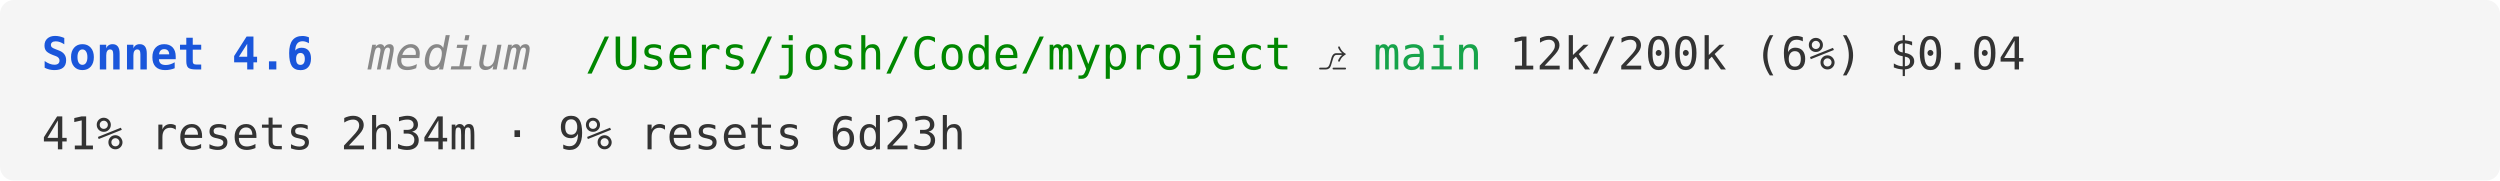
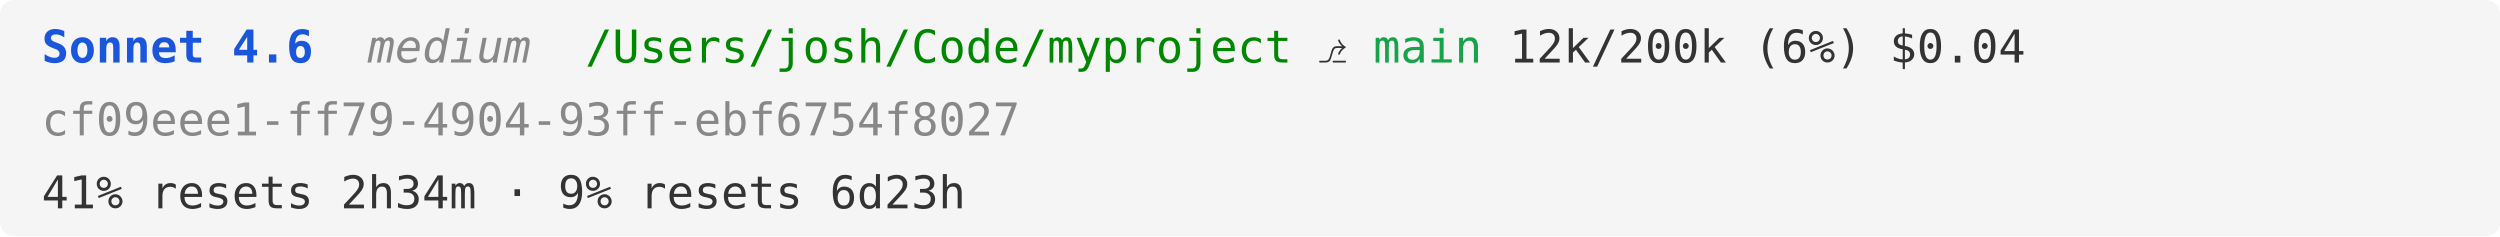
- <svg xmlns="http://www.w3.org/2000/svg" viewBox="0 0 720 52" width="720" height="52">
-   <rect width="720" height="52" fill="#f5f5f5" rx="4" />
-   <text font-family="'SF Mono', 'Fira Code', 'Cascadia Code', monospace" font-size="13" y="20" x="12">
+ <svg xmlns="http://www.w3.org/2000/svg" viewBox="0 0 720 68" width="720" height="68">
+   <rect width="720" height="68" fill="#f5f5f5" rx="4" />
+   <text font-family="'SF Mono', 'Fira Code', 'Cascadia Code', monospace" font-size="13" y="18" x="12">
    <tspan font-weight="bold" fill="#1a56db">Sonnet 4.6</tspan>
    <tspan> </tspan>
    <tspan font-style="italic" fill="#888888">medium</tspan>
    <tspan> </tspan>
    <tspan fill="#008700">/Users/josh/Code/myproject</tspan>
    <tspan fill="#333333"> ⎇ </tspan>
    <tspan fill="#16a34a">main<animate attributeName="fill" calcMode="discrete" values="#16a34a;#dc2626;#ca8a04" dur="6s" repeatCount="indefinite" />
    </tspan>
    <tspan fill="#333333">  12k/200k (6%)  $0.04</tspan>
  </text>
-   <text font-family="'SF Mono', 'Fira Code', 'Cascadia Code', monospace" font-size="13" y="43" x="12" fill="#333333">
+   <text font-family="'SF Mono', 'Fira Code', 'Cascadia Code', monospace" font-size="13" y="39" x="12" fill="#888888">
+     <tspan>cf09eee1-ff79-4904-93ff-ebf6754f8027</tspan>
+   </text>
+   <text font-family="'SF Mono', 'Fira Code', 'Cascadia Code', monospace" font-size="13" y="60" x="12" fill="#333333">
    <tspan>41% resets 2h34m · 9% resets 6d23h</tspan>
  </text>
</svg>
